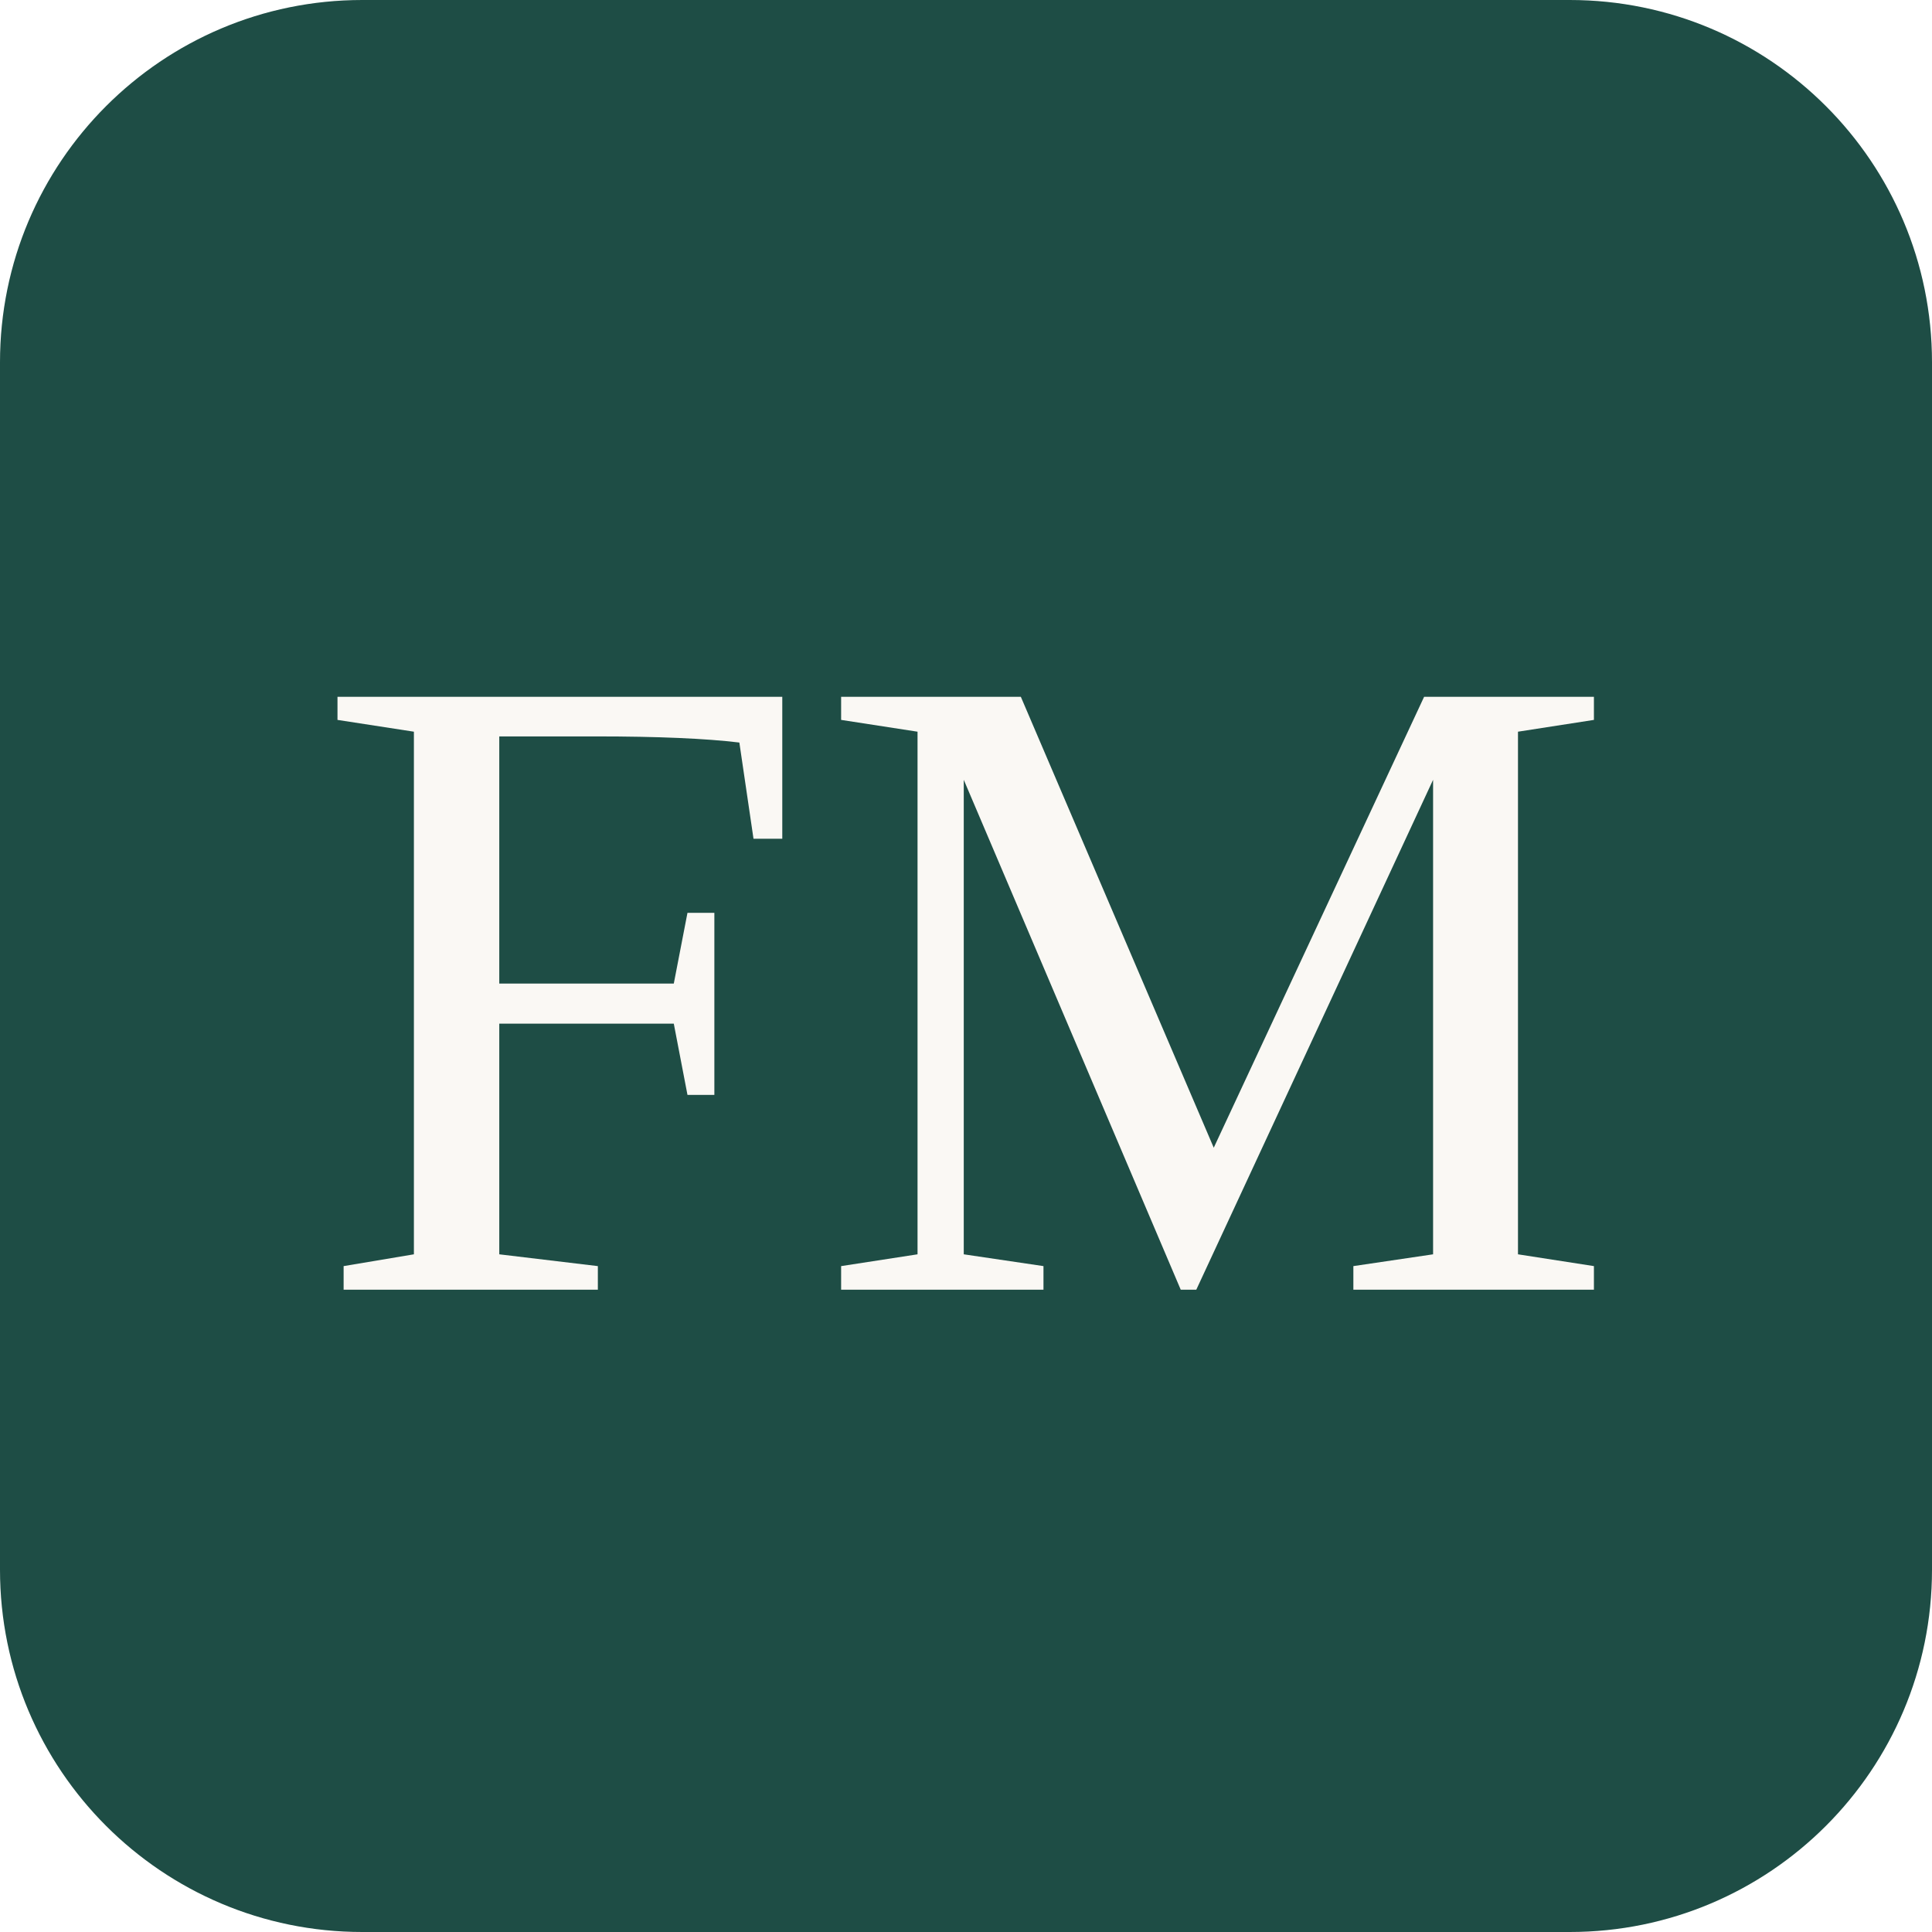
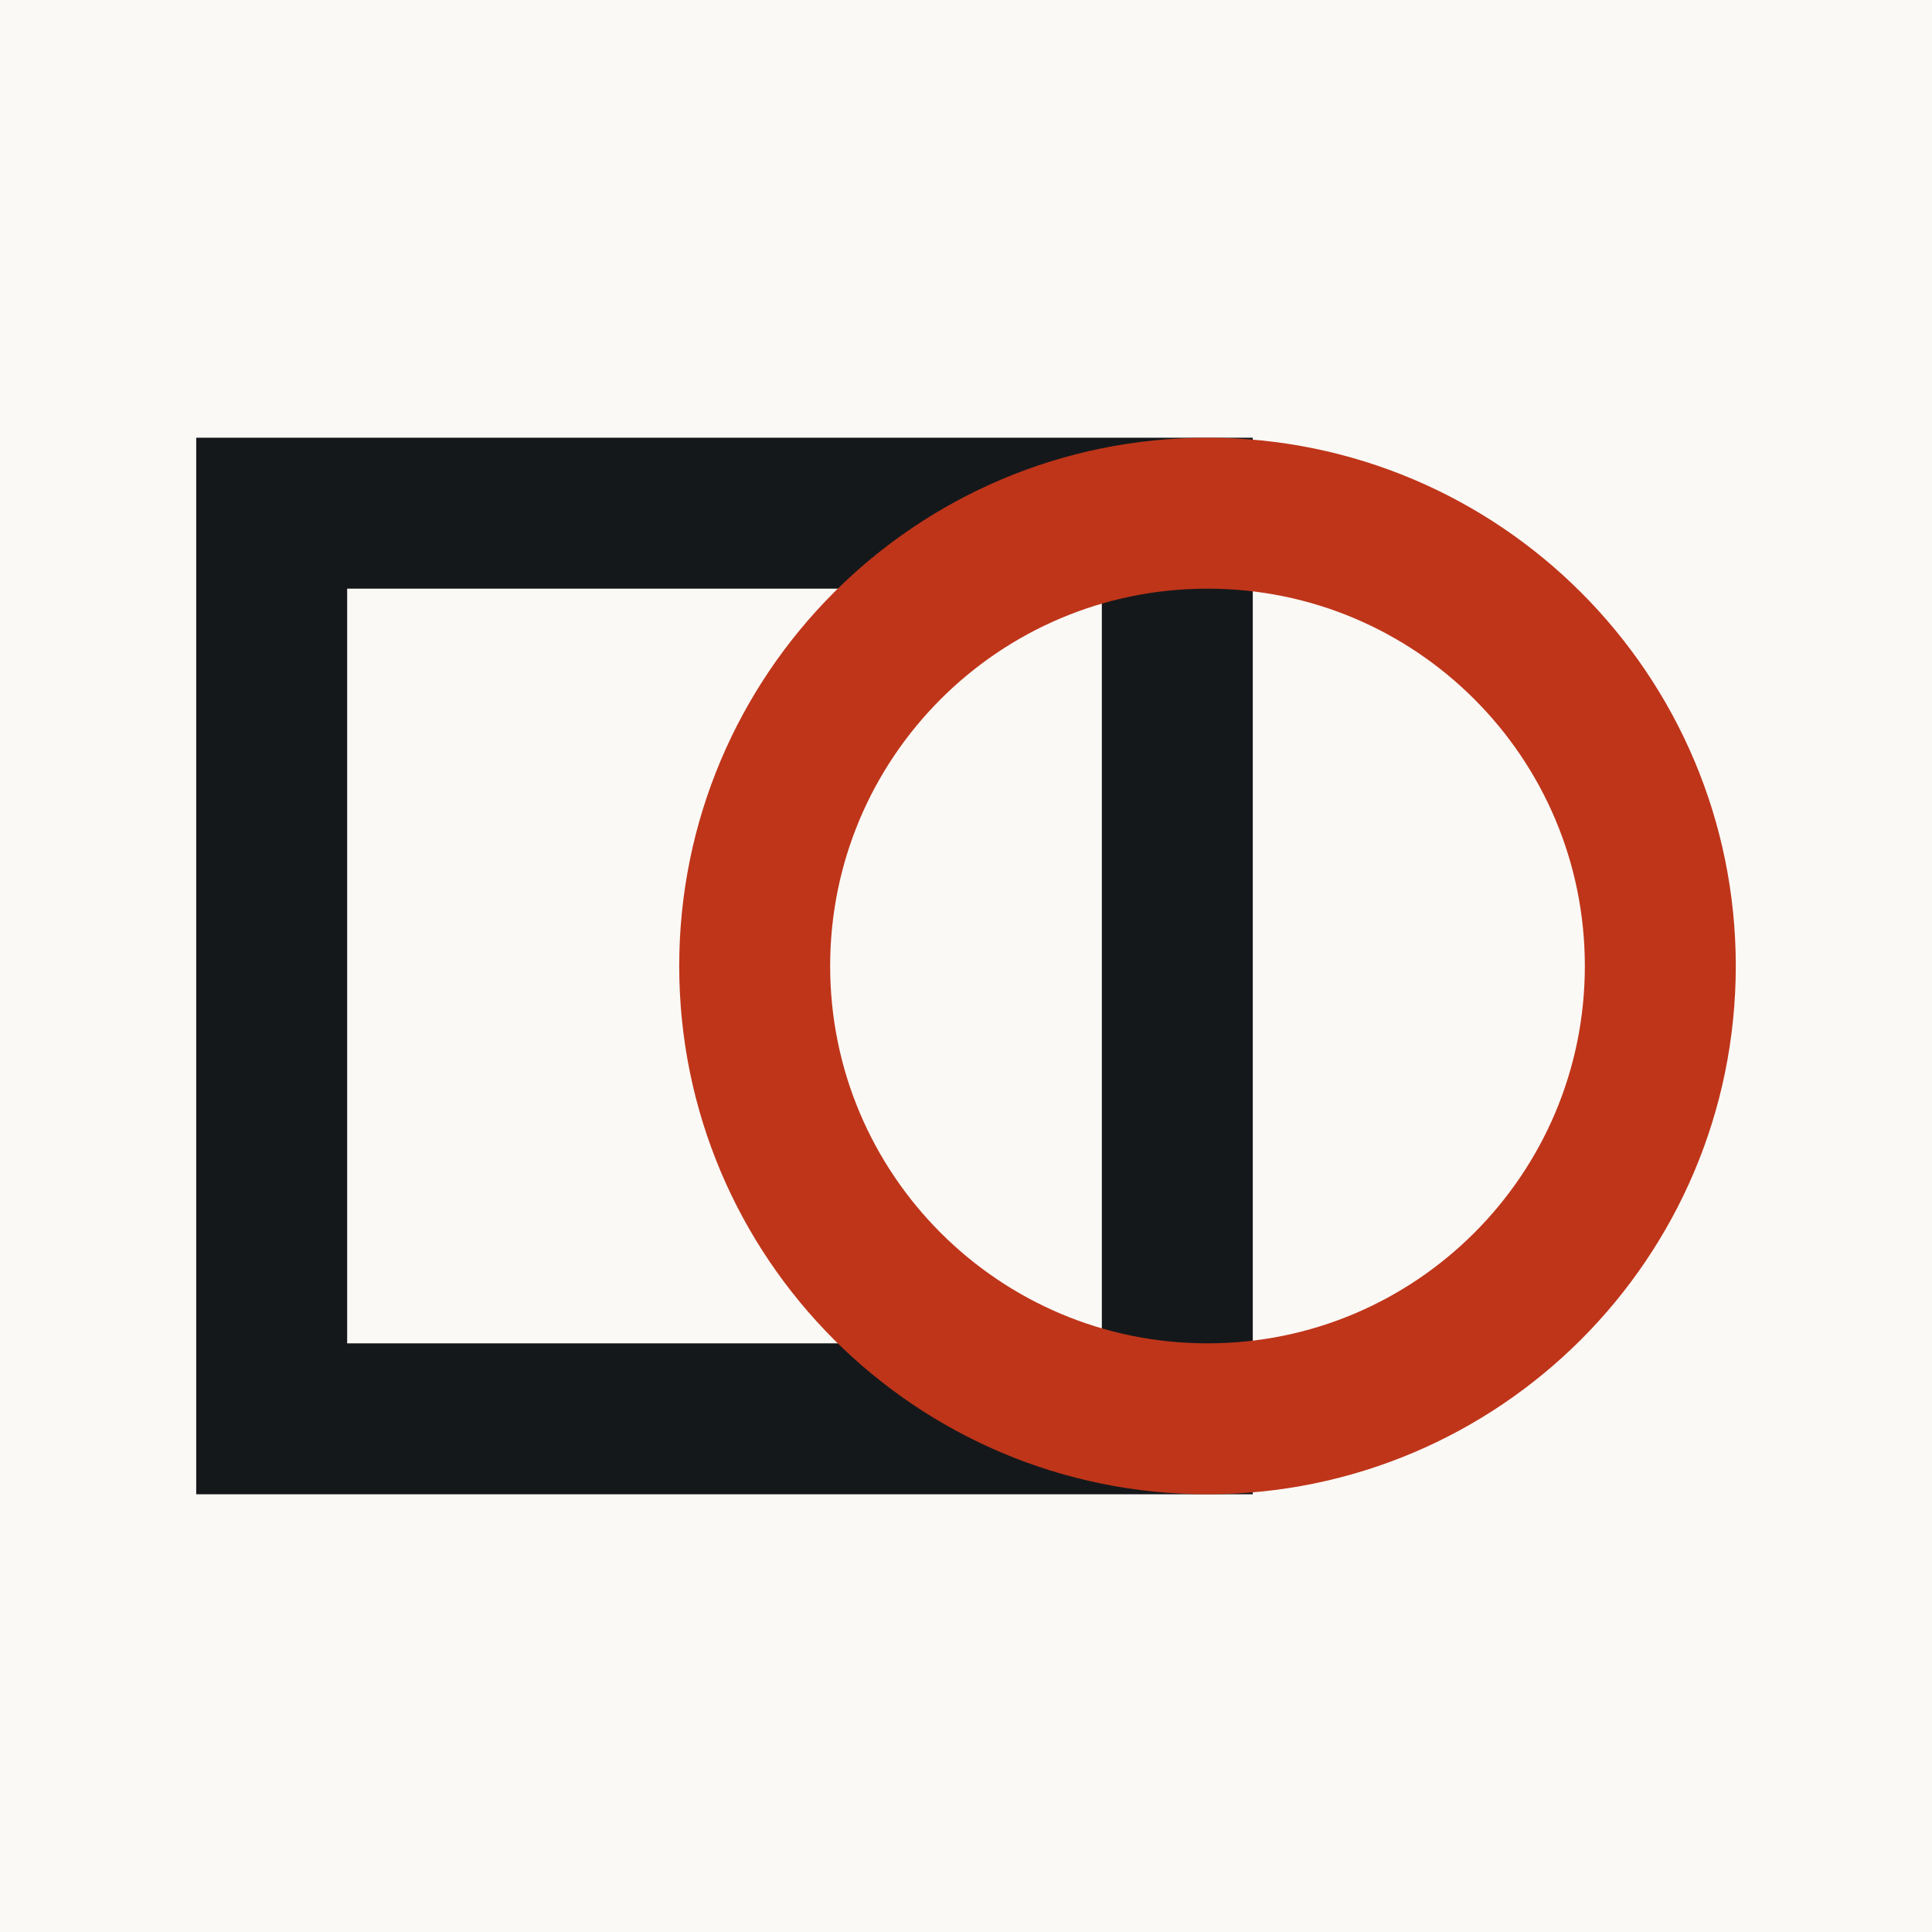
<svg xmlns="http://www.w3.org/2000/svg" viewBox="0 0 64 64">
-   <rect width="64" height="64" rx="12" fill="#1e4d45" />
-   <text x="50%" y="50%" dy="0.02em" text-anchor="middle" dominant-baseline="central" font-family="Georgia, 'Times New Roman', serif" font-size="30" fill="#faf8f4">FM</text>
+   <rect width="64" height="64" fill="#FAF9F6" />
+   <rect x="9" y="17" width="30" height="30" fill="none" stroke="#15181B" stroke-width="5" />
+   <circle cx="40" cy="32" r="15" fill="none" stroke="#BF3519" stroke-width="5" />
</svg>
